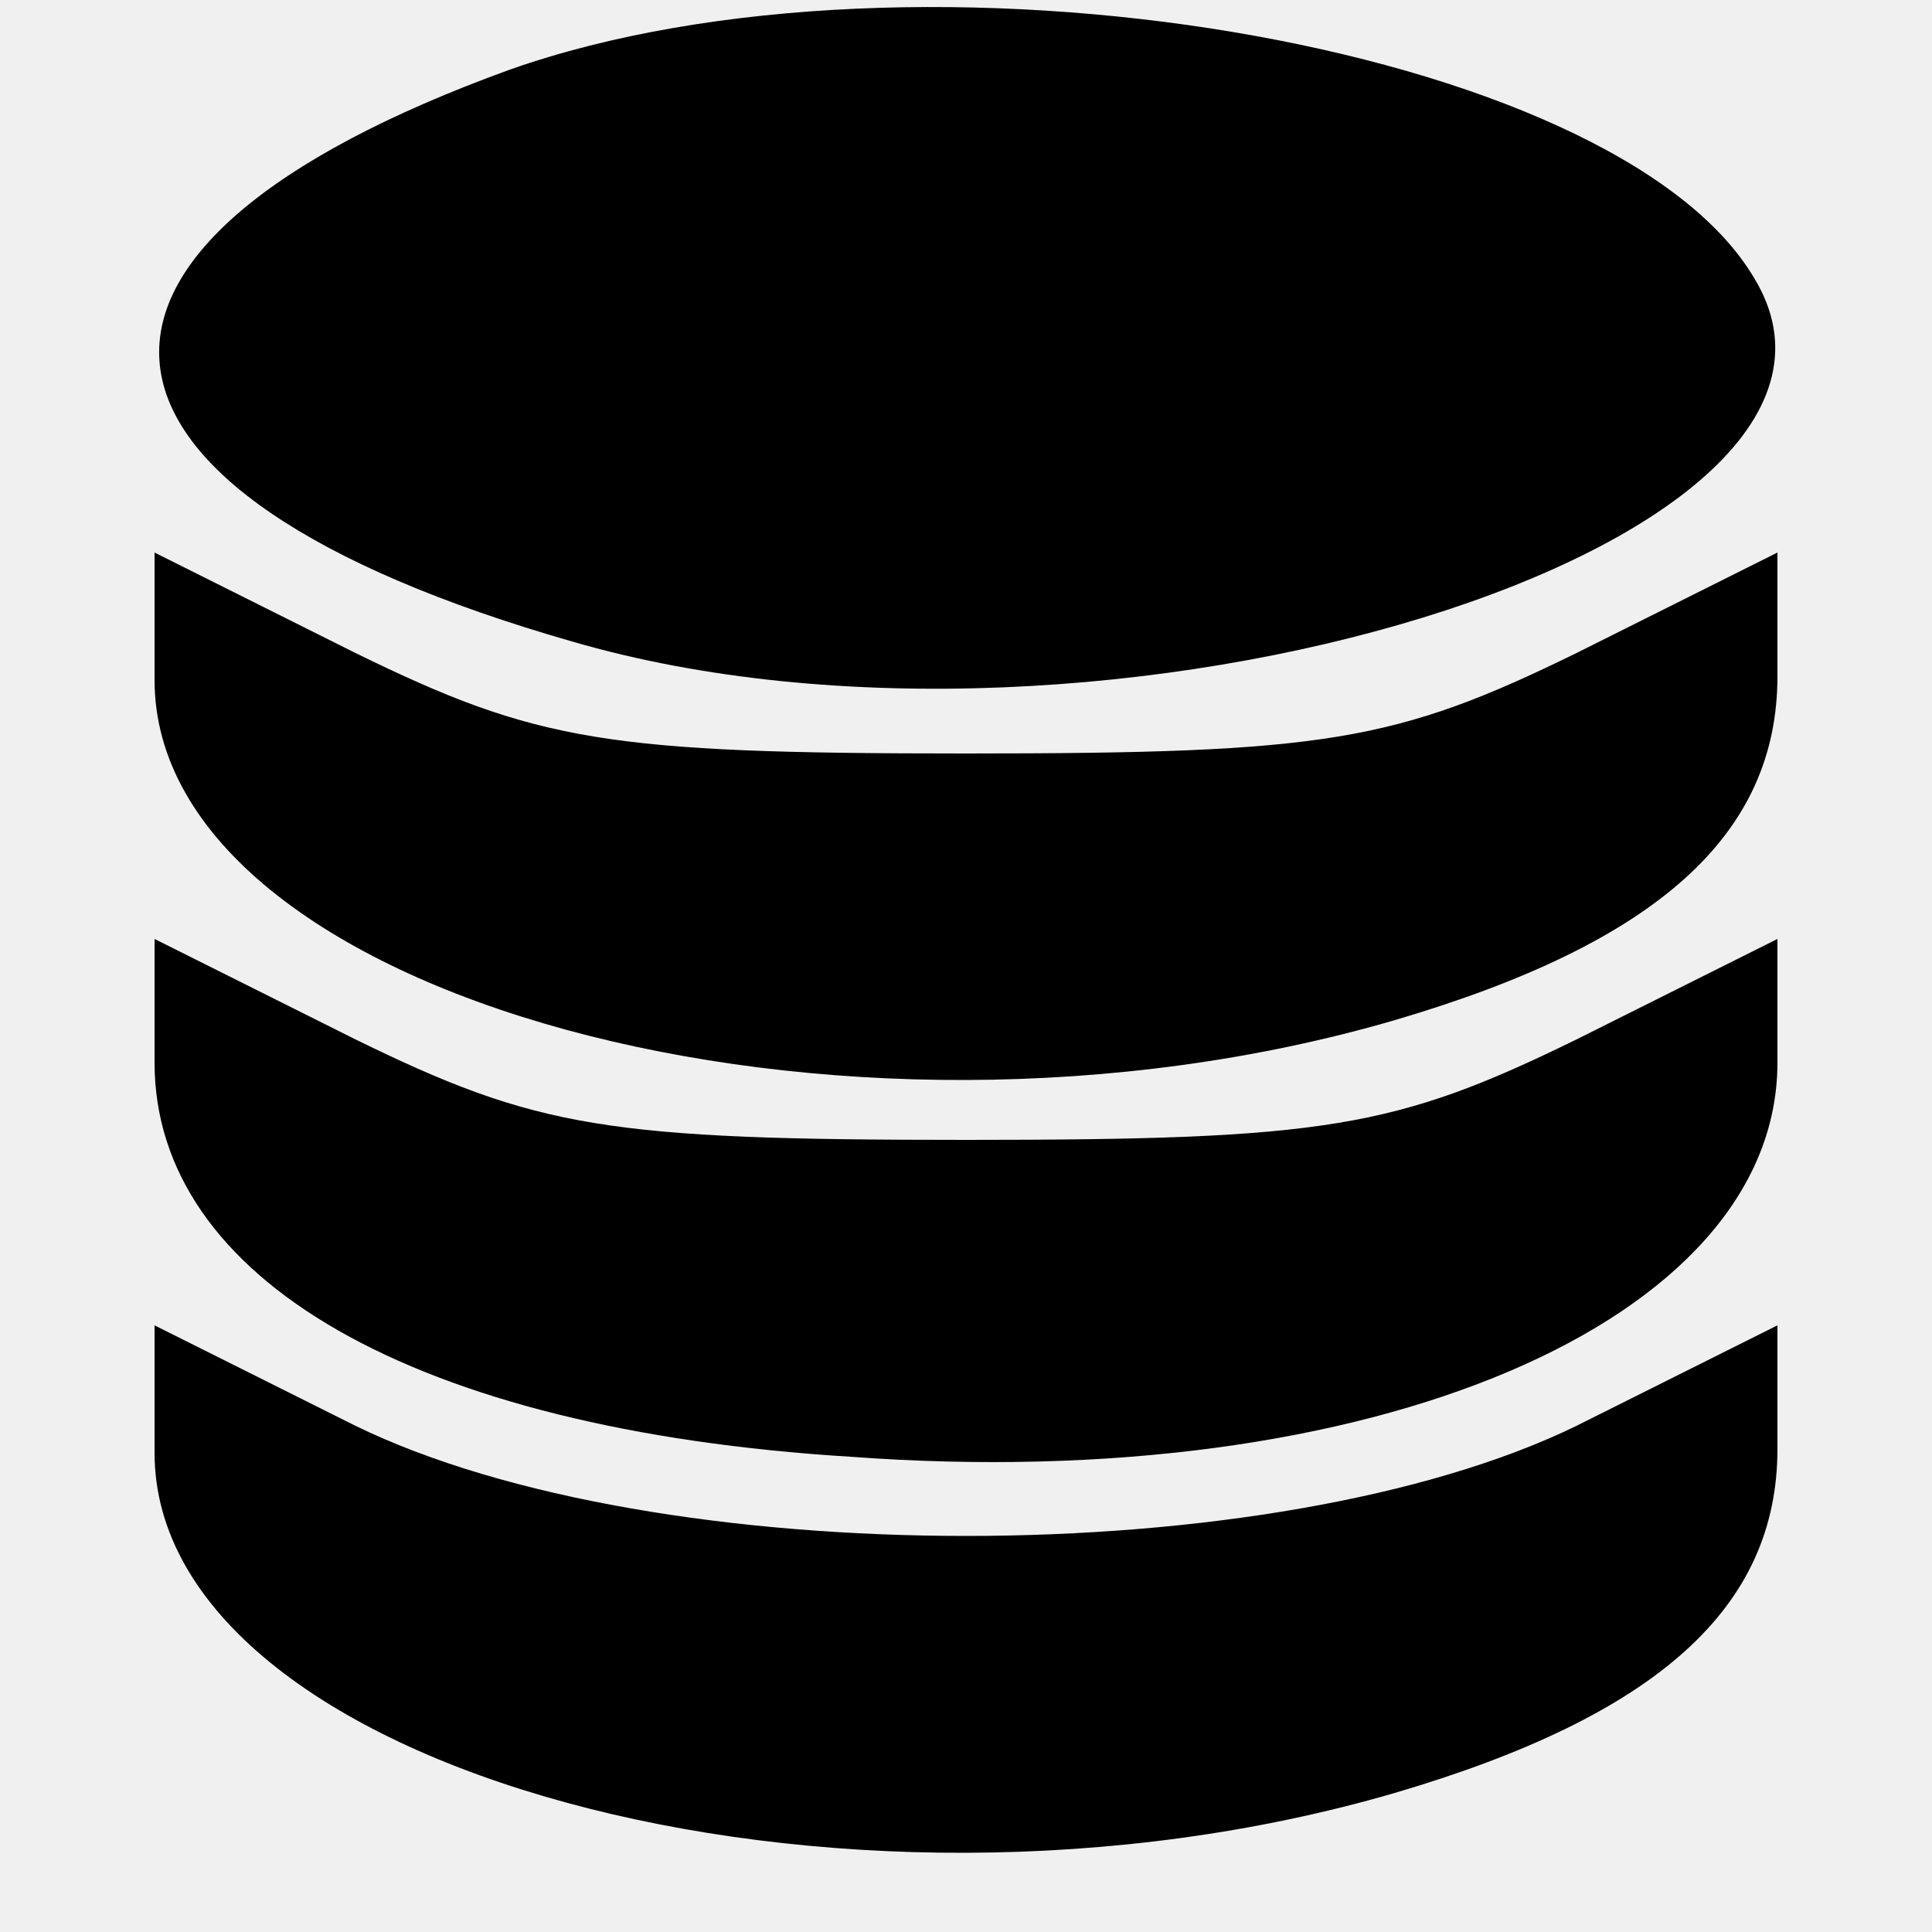
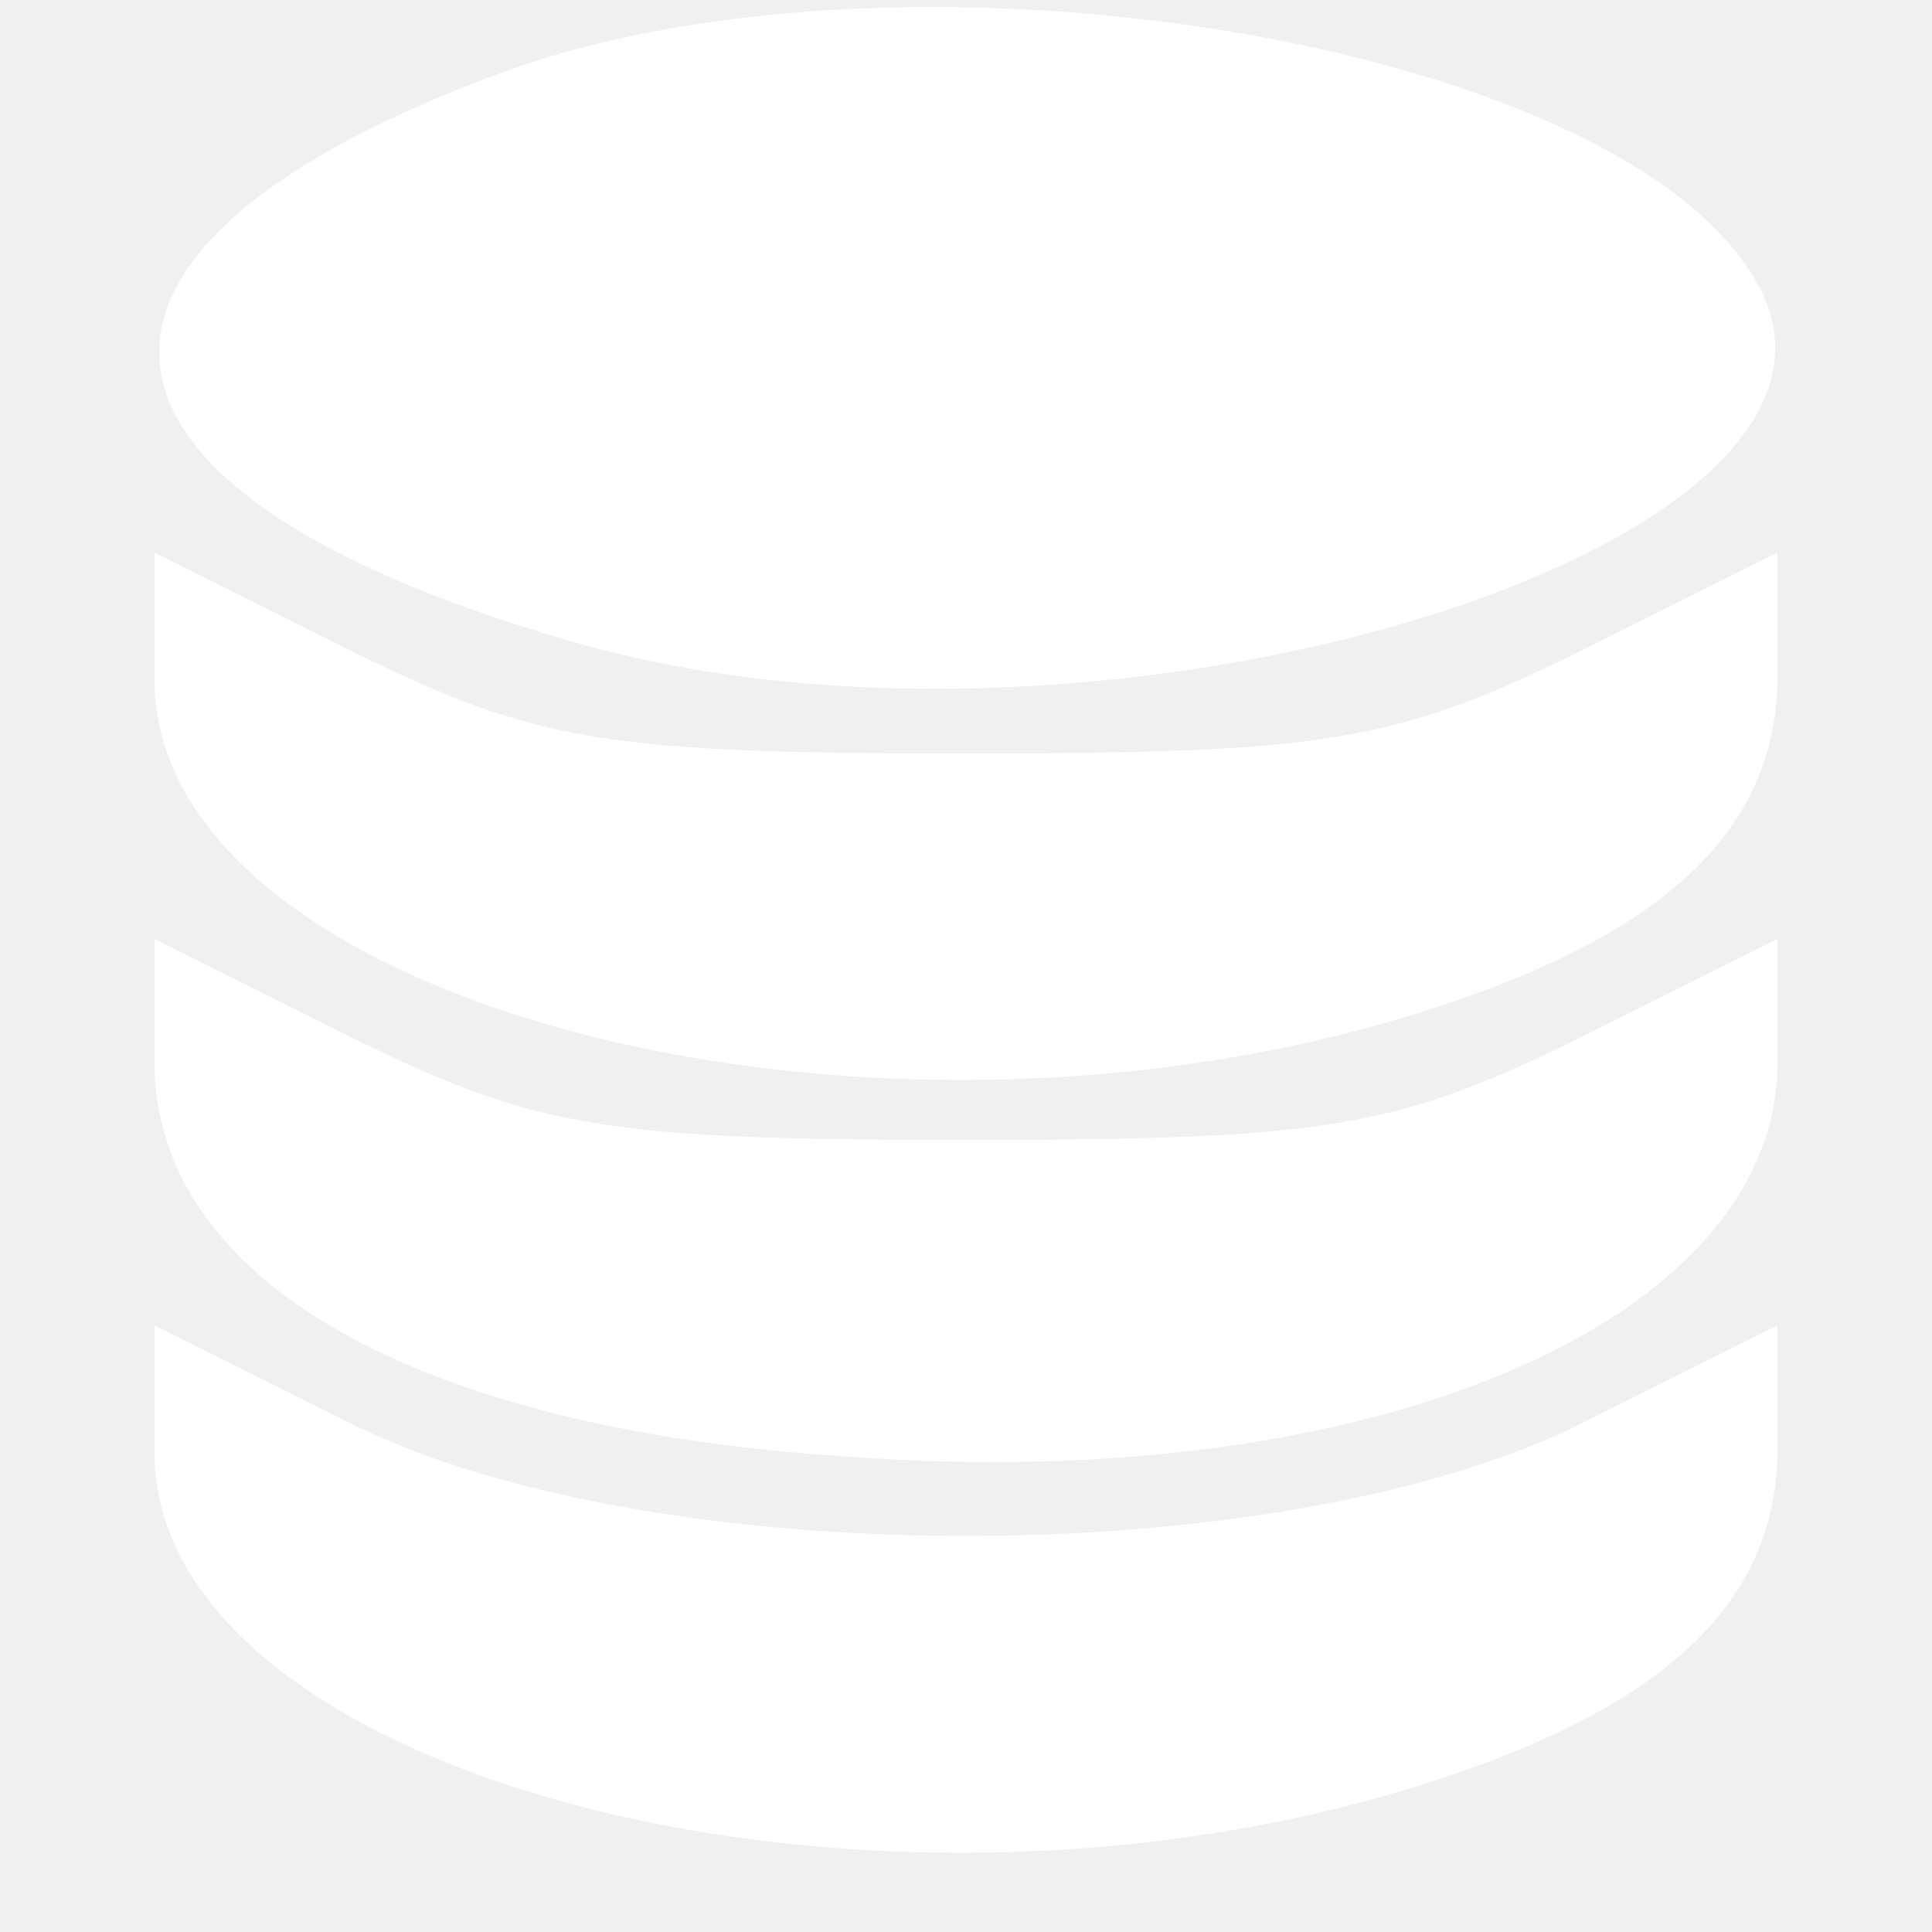
<svg xmlns="http://www.w3.org/2000/svg" version="1.0" width="50pt" height="50pt" viewBox="0 0 50 50" preserveAspectRatio="xMidYMid meet">
-   <g transform="translate(0,50) scale(0.1,-0.1)" fill="#000000" stroke="none">
+   <g transform="translate(0,50) scale(0.1,-0.1)" fill="#ffffff" stroke="none">
    <path d="M132 482 c-127 -46 -120 -109 16 -148 137 -40 348 25 306 94 -36 61 -217 91 -322 54z" />
    <path d="M40 324 c0 -82 177 -130 321 -88 68 20 99 48 99 89 l0 32 -52 -26 c-47 -23 -65 -26 -158 -26 -93 0 -111 3 -158 26 l-52 26 0 -33z" />
    <path d="M40 225 c0 -56 67 -95 180 -102 135 -10 240 35 240 102 l0 32 -52 -26 c-47 -23 -65 -26 -158 -26 -93 0 -111 3 -158 26 l-52 26 0 -32z" />
    <path d="M40 124 c0 -82 177 -130 321 -88 68 20 99 48 99 89 l0 32 -52 -26 c-78 -38 -238 -38 -316 0 l-52 26 0 -33z" />
  </g>
</svg>
